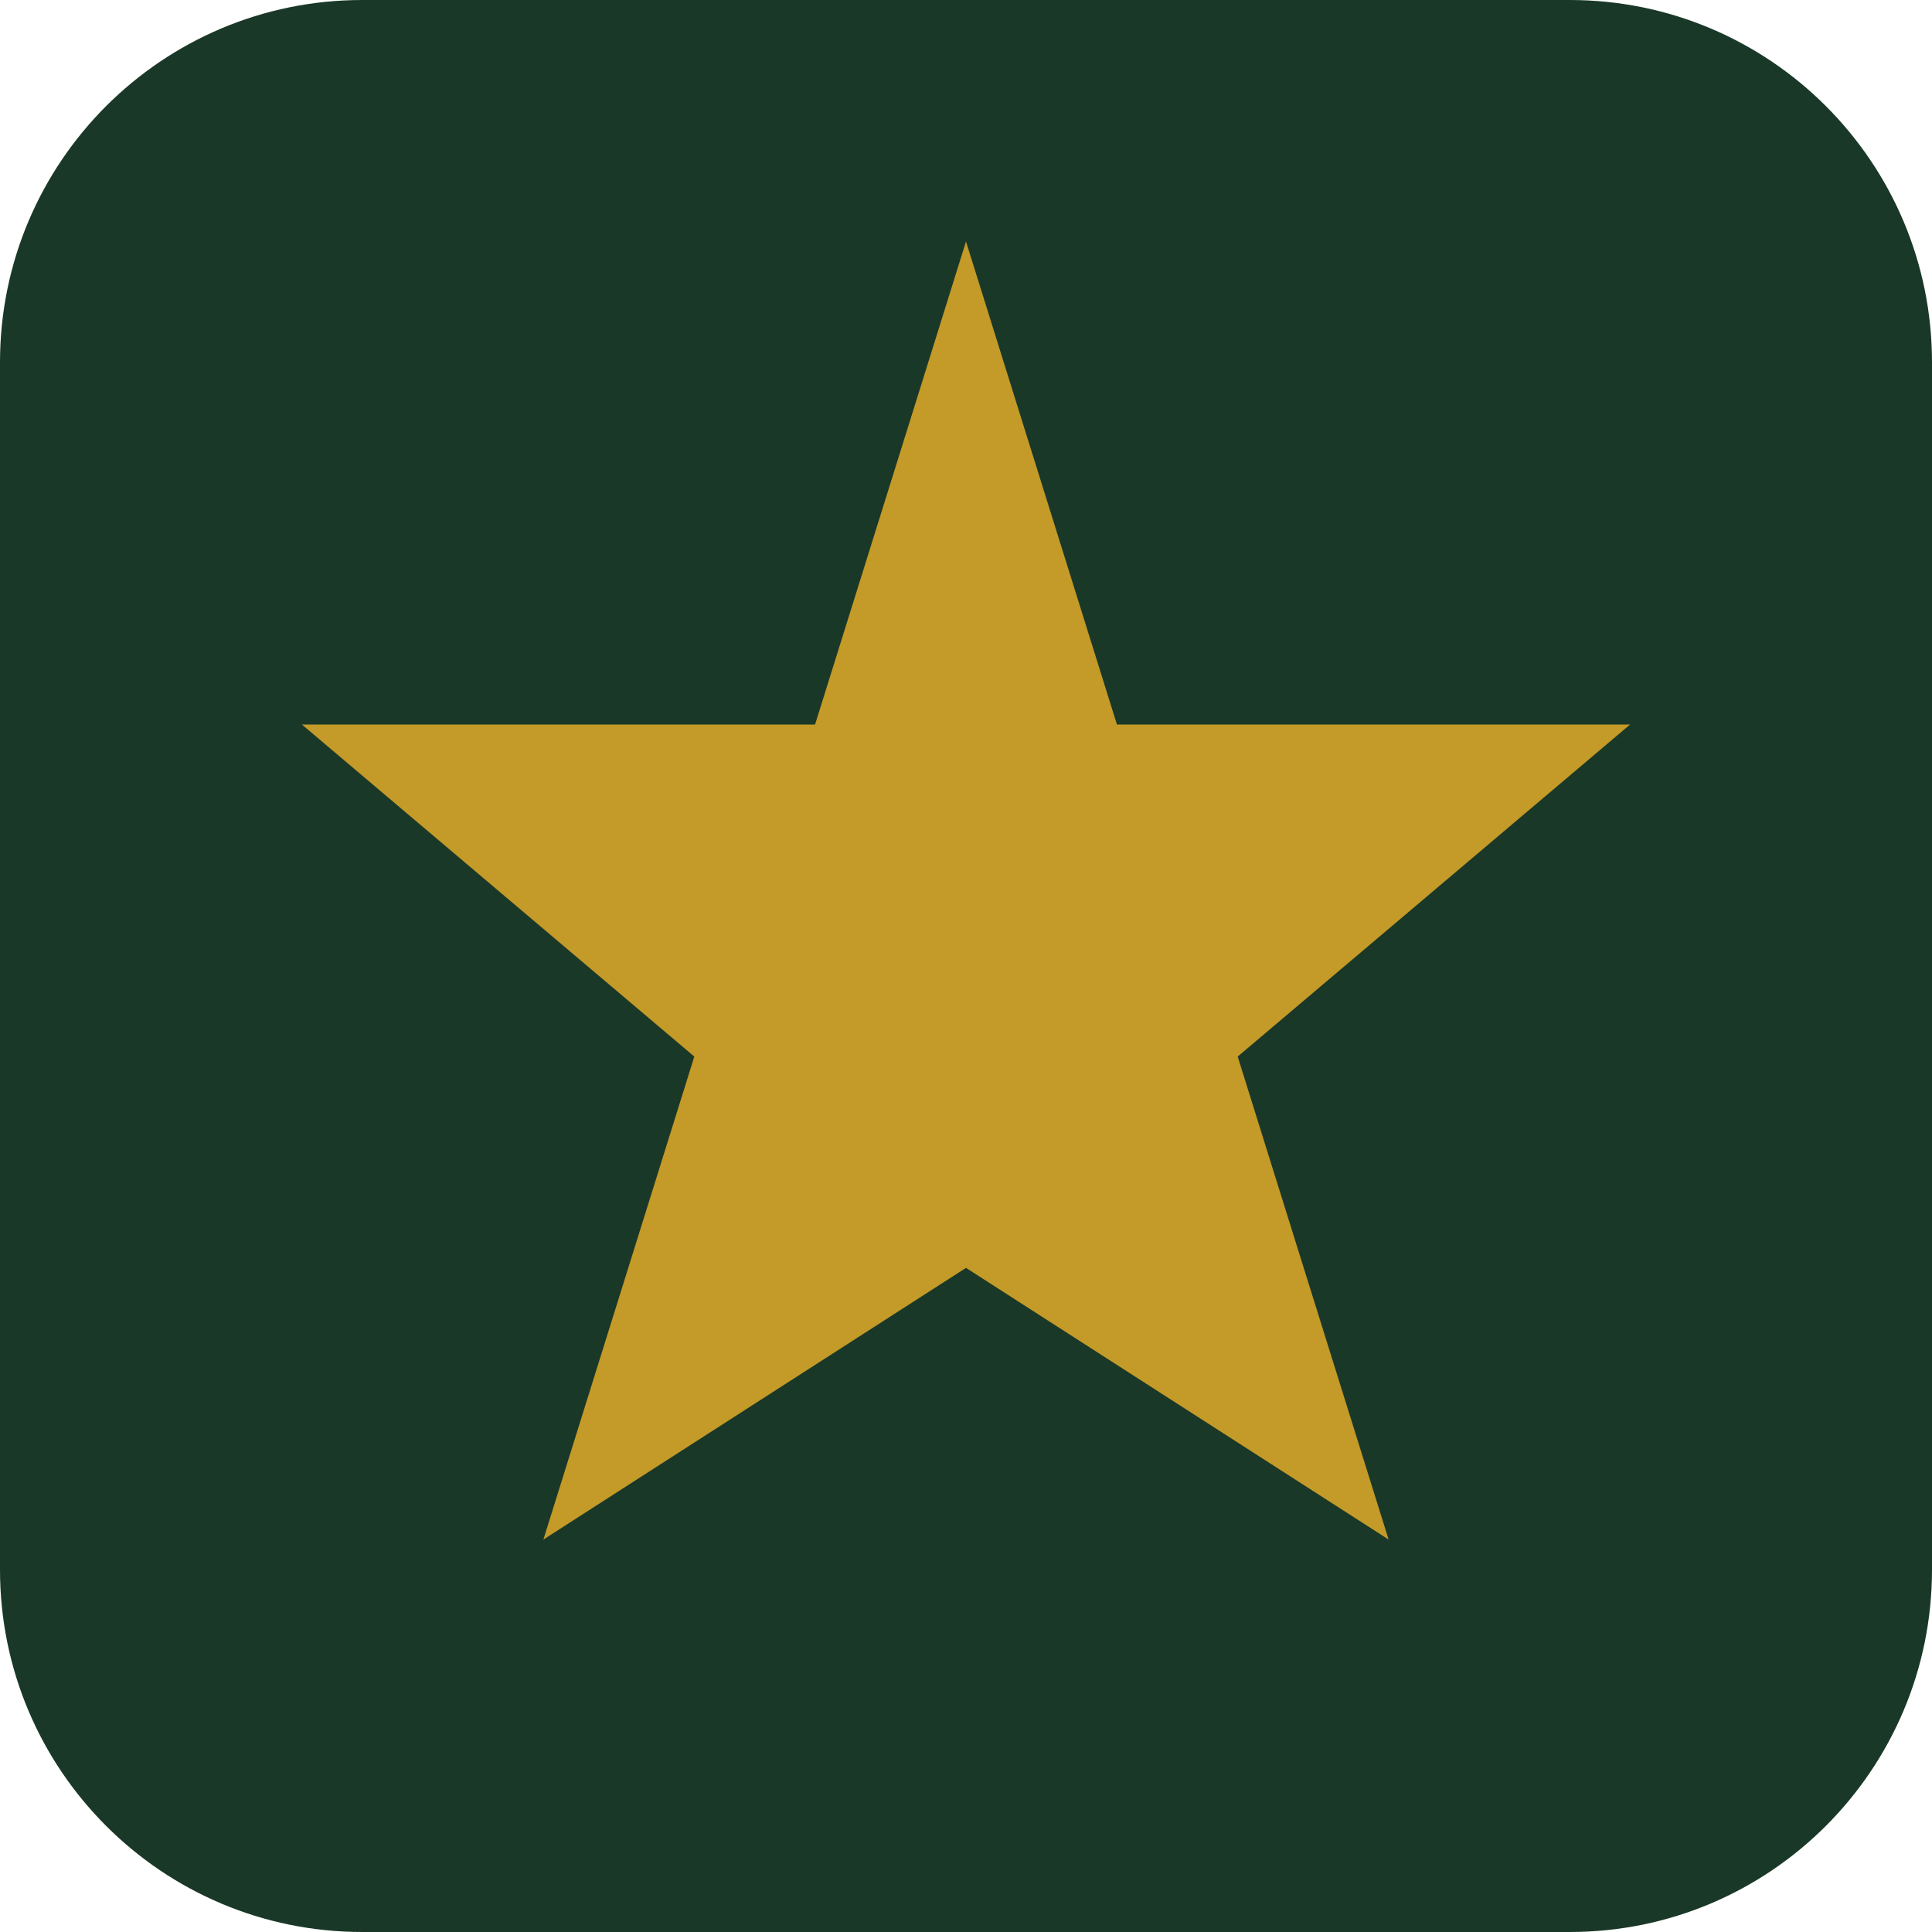
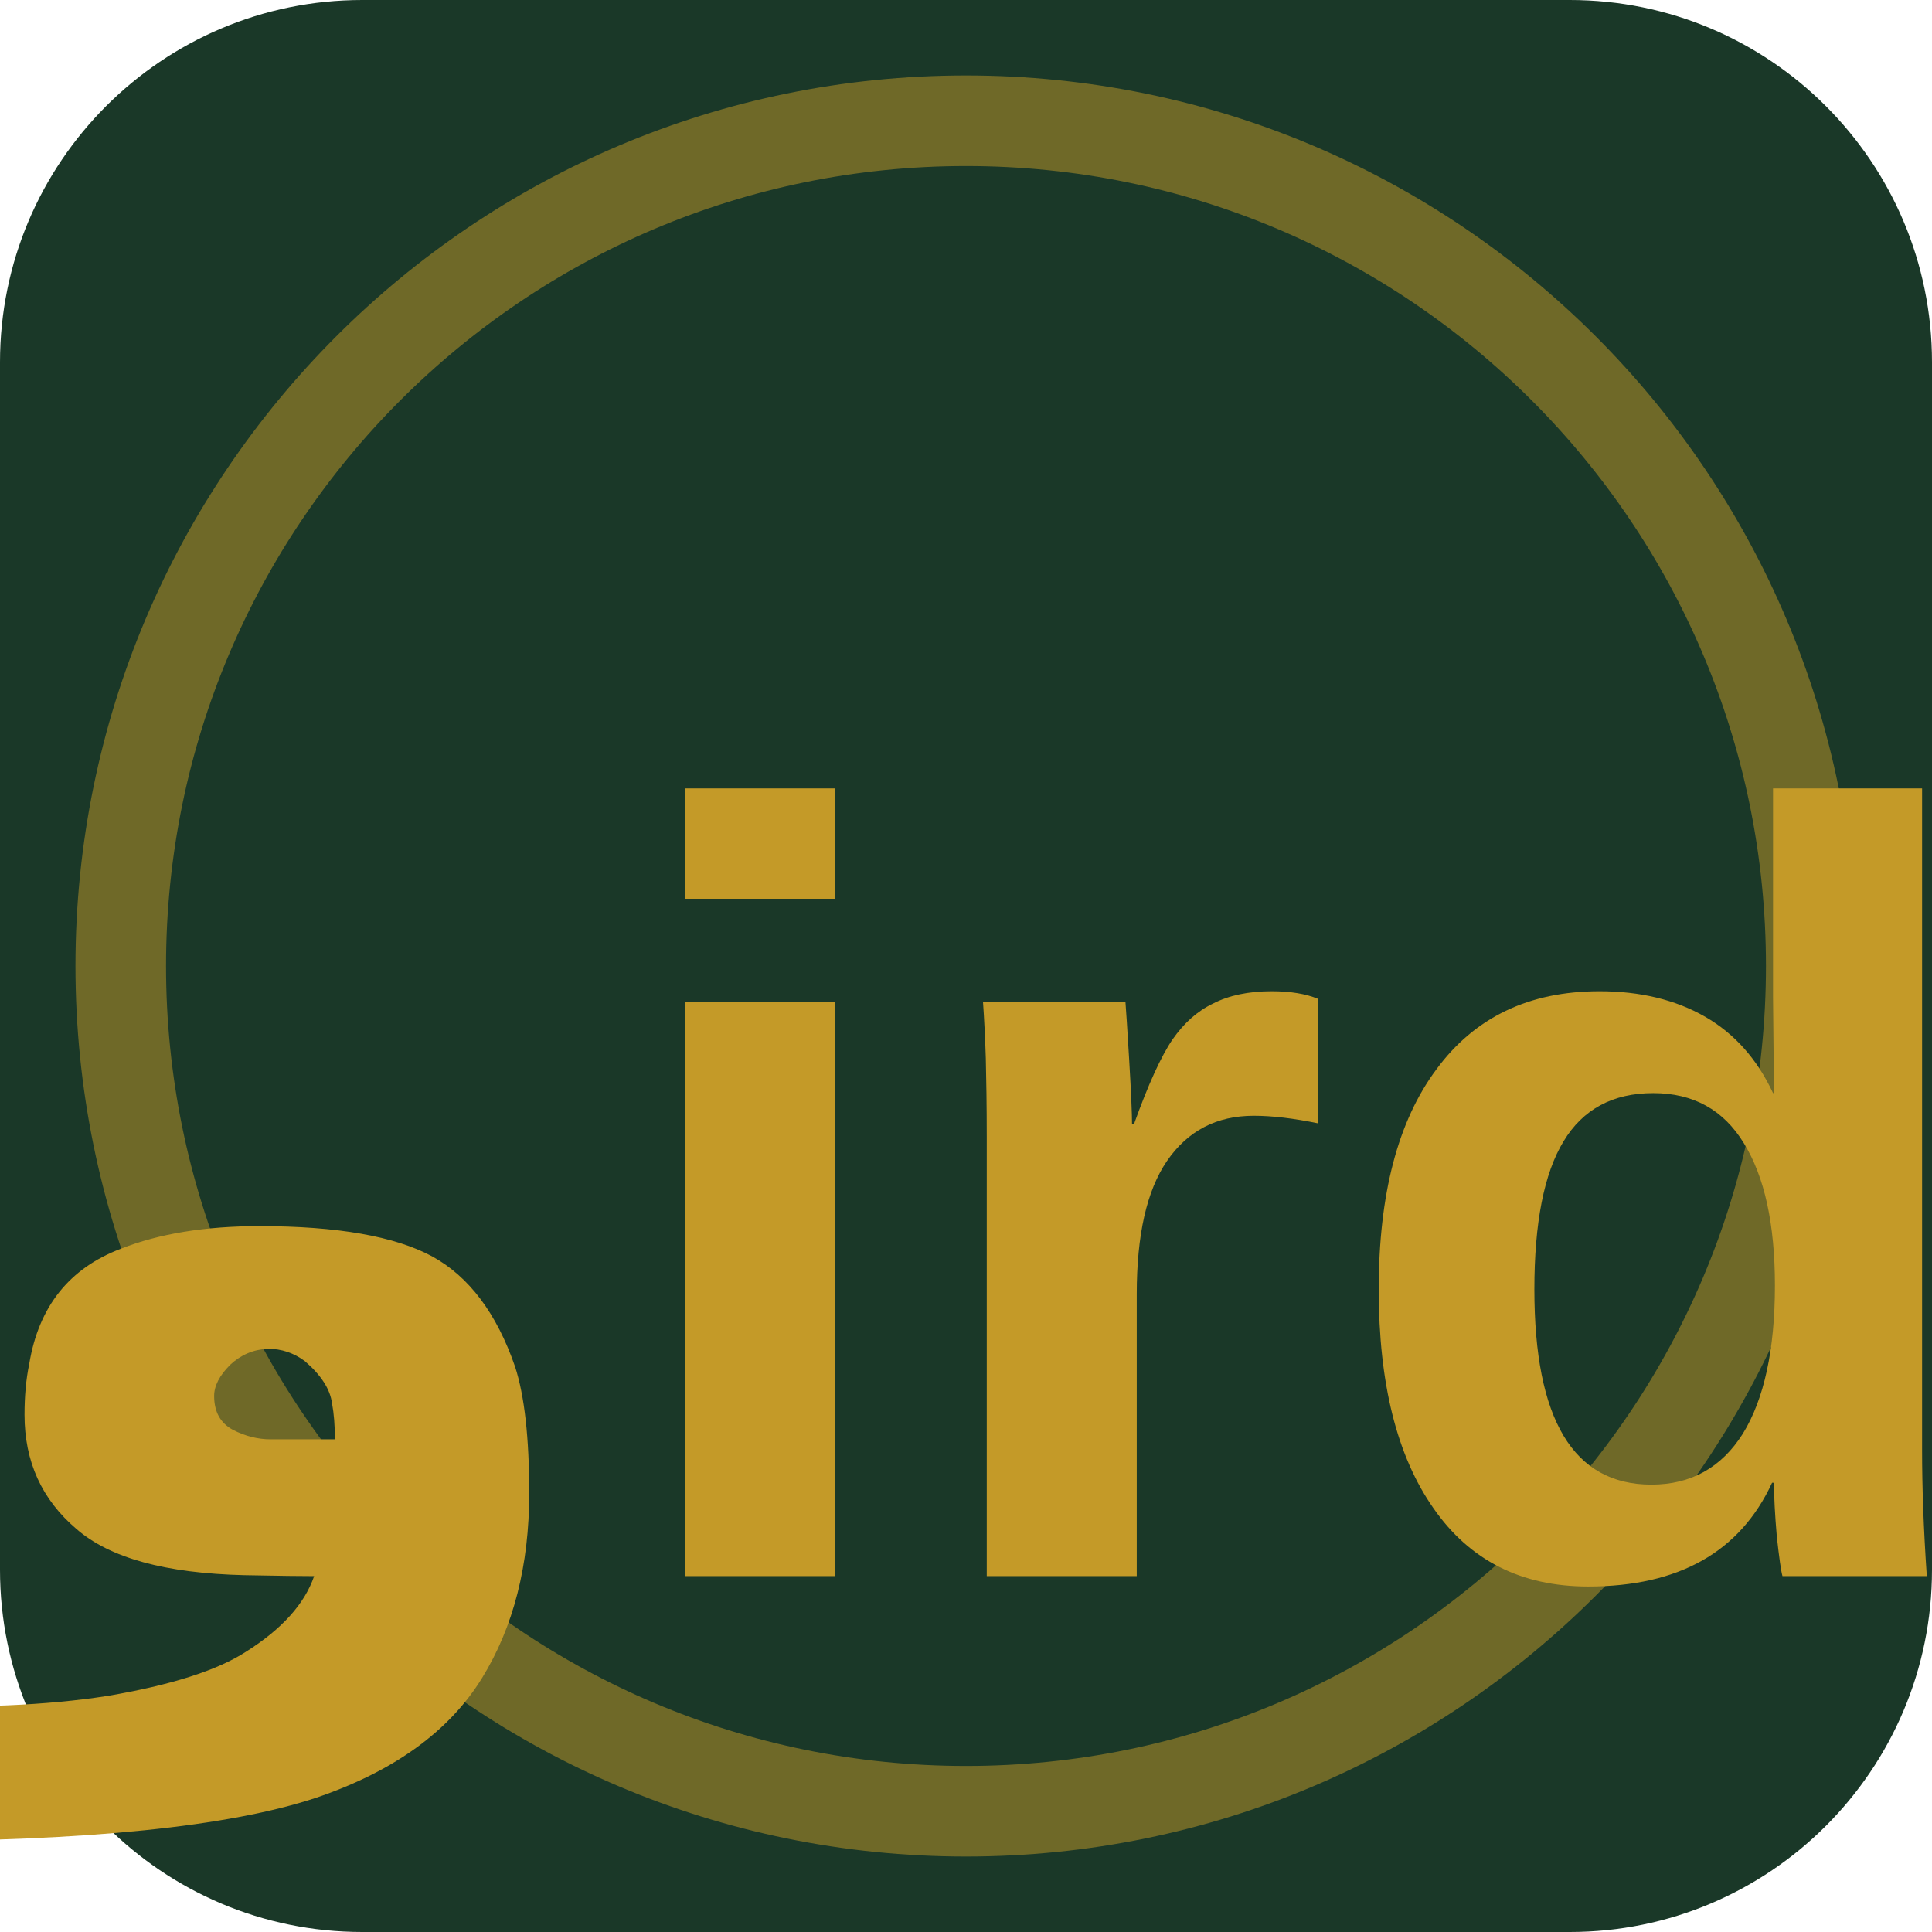
<svg xmlns="http://www.w3.org/2000/svg" viewBox="0 0 32 32">
  <rect width="32" height="32" fill="#1A3828" rx="6" />
-   <polygon points="16,4 18.5,12 27,12 20.5,17.5 23,25.5 16,21 9,25.5 11.5,17.5 5,12 13.5,12" fill="#C49A28" />
+   <circle cx="16" cy="16" r="14" fill="none" stroke="#C49A28" stroke-width="1.5" opacity="0.5" />
+   <text x="16" y="21" font-family="Arial, sans-serif" font-size="18" font-weight="bold" fill="#C49A28" text-anchor="middle" dominant-baseline="middle">وird</text>
</svg>
